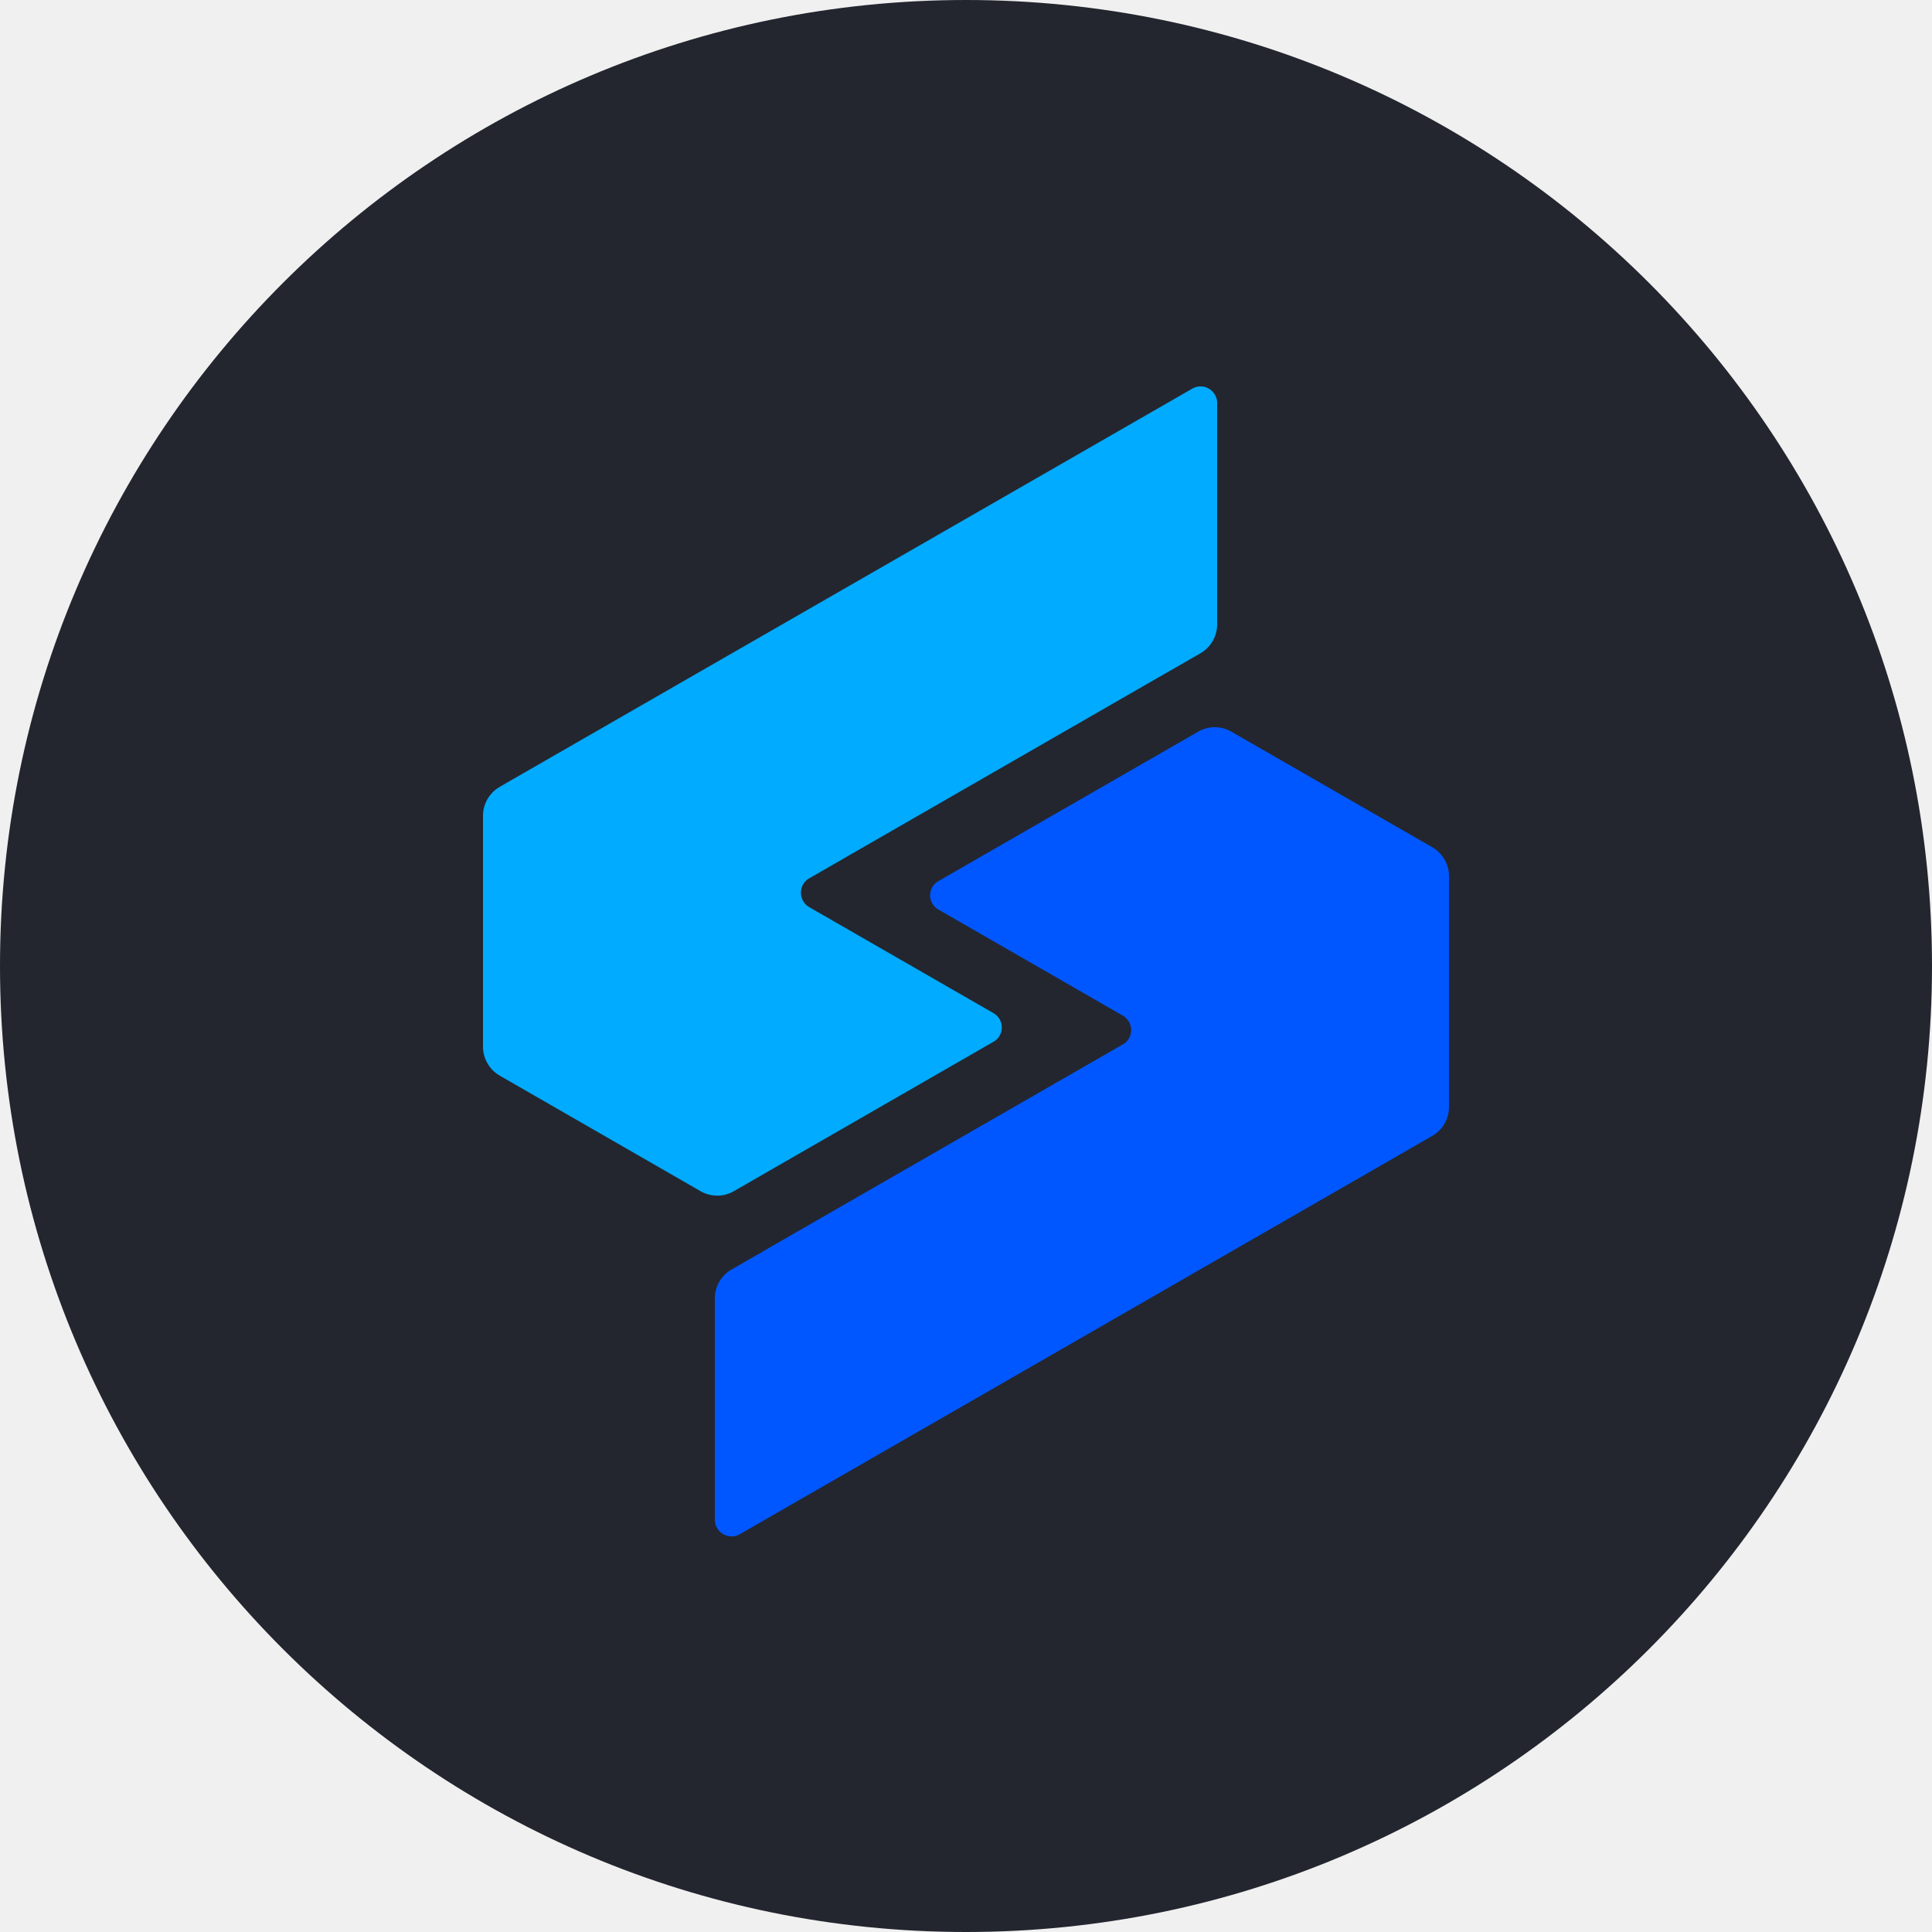
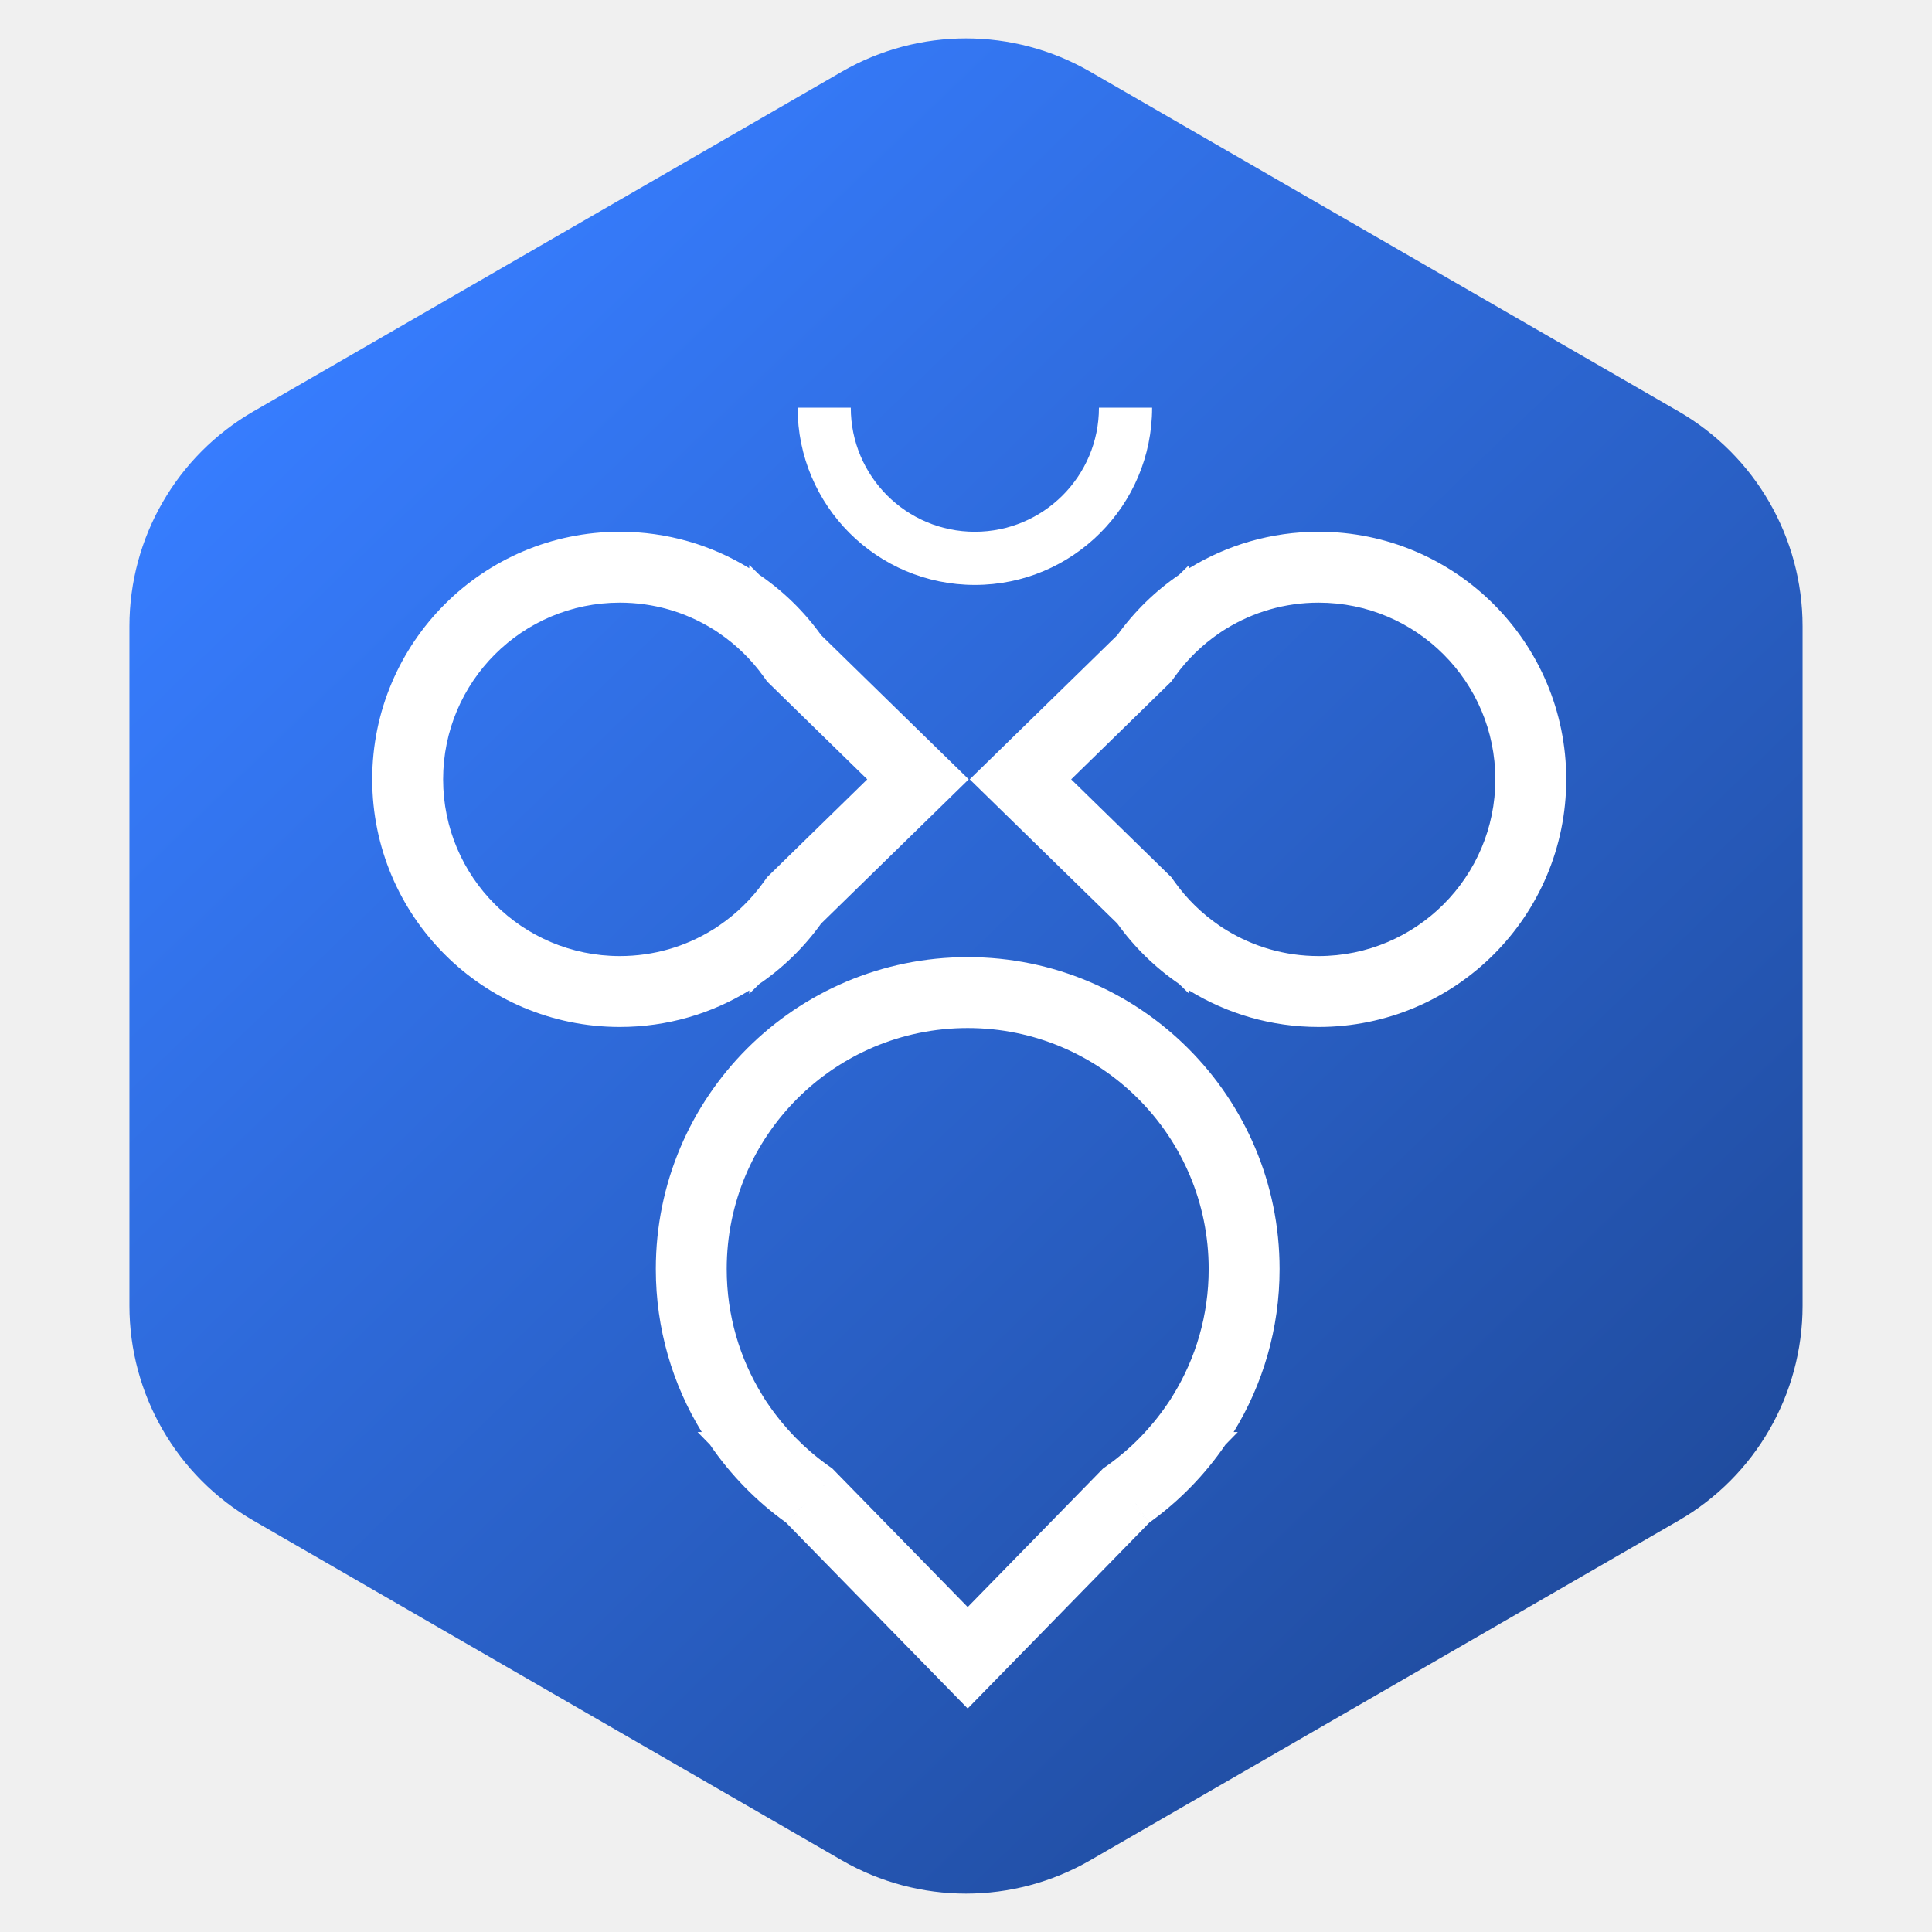
- <svg xmlns="http://www.w3.org/2000/svg" width="40" height="40" viewBox="0 0 40 40" fill="none">
-   <rect width="40" height="40" rx="20" fill="#23262F" />
-   <g clip-path="url(#clip0_313_44)">
-     <path d="M25.2 8.344V12.927C25.2 13.046 25.169 13.163 25.111 13.266C25.052 13.37 24.968 13.456 24.866 13.518L24.838 13.535L23.765 14.151L17.53 17.738L16.773 18.174C16.773 18.174 16.771 18.174 16.771 18.176C16.758 18.181 16.746 18.188 16.735 18.196C16.688 18.227 16.649 18.27 16.622 18.32C16.596 18.37 16.582 18.426 16.582 18.483C16.582 18.539 16.596 18.595 16.622 18.645C16.649 18.695 16.688 18.738 16.735 18.77C16.744 18.776 16.753 18.782 16.763 18.787L17.621 19.28L20.539 20.959C20.54 20.959 20.541 20.959 20.541 20.96L20.593 20.99C20.639 21.021 20.676 21.064 20.702 21.113C20.728 21.162 20.741 21.217 20.741 21.273C20.741 21.328 20.728 21.383 20.702 21.432C20.676 21.481 20.639 21.523 20.593 21.555L20.542 21.584L15.208 24.654L15.178 24.671C15.077 24.726 14.964 24.755 14.849 24.755C14.745 24.754 14.642 24.731 14.549 24.686L14.519 24.671L14.474 24.645L11.386 22.868L10.362 22.279C10.352 22.274 10.343 22.268 10.334 22.262C10.234 22.203 10.152 22.118 10.094 22.017C10.032 21.913 10 21.794 10 21.672V16.889C10 16.772 10.03 16.657 10.087 16.554C10.144 16.452 10.226 16.366 10.325 16.304C10.328 16.302 10.331 16.3 10.334 16.298C10.345 16.291 10.356 16.284 10.368 16.279C10.37 16.278 10.372 16.277 10.373 16.275L11.385 15.693L14.8 13.729L18.916 11.363L24.661 8.06C24.67 8.053 24.68 8.048 24.689 8.043C24.74 8.015 24.797 8 24.854 8C24.946 8 25.034 8.036 25.099 8.101C25.164 8.166 25.2 8.253 25.201 8.345L25.2 8.344Z" fill="#01ABFF" />
-     <path d="M30 18.137V22.919C30 23.038 29.97 23.155 29.911 23.258C29.853 23.362 29.768 23.448 29.667 23.509C29.657 23.516 29.647 23.521 29.638 23.526L28.615 24.115L27.32 24.86L25.2 26.079L21.085 28.447L15.341 31.75C15.332 31.756 15.322 31.762 15.312 31.767C15.261 31.795 15.204 31.809 15.146 31.809C15.055 31.809 14.967 31.773 14.902 31.708C14.837 31.643 14.8 31.555 14.8 31.464V26.88C14.8 26.762 14.831 26.645 14.889 26.542C14.948 26.438 15.032 26.352 15.133 26.291C15.147 26.282 15.162 26.274 15.176 26.267L16.235 25.656L22.47 22.07L23.218 21.64C23.218 21.64 23.219 21.64 23.219 21.64L23.267 21.613C23.269 21.612 23.271 21.611 23.272 21.61C23.318 21.578 23.355 21.536 23.381 21.486C23.407 21.437 23.42 21.382 23.42 21.327C23.42 21.27 23.406 21.214 23.379 21.164C23.352 21.114 23.314 21.072 23.267 21.04C23.256 21.032 23.245 21.026 23.233 21.02L22.38 20.529L19.46 18.849C19.46 18.849 19.459 18.849 19.459 18.849L19.403 18.816H19.402C19.357 18.785 19.321 18.743 19.296 18.694C19.27 18.646 19.257 18.592 19.257 18.537C19.257 18.483 19.27 18.429 19.295 18.38C19.32 18.331 19.356 18.289 19.401 18.258C19.401 18.258 19.401 18.258 19.402 18.258L19.46 18.224C19.463 18.222 19.466 18.22 19.469 18.219L24.787 15.16L24.828 15.136C24.927 15.084 25.037 15.056 25.149 15.056C25.261 15.056 25.371 15.083 25.47 15.134L25.516 15.161L28.614 16.943L29.638 17.532C29.648 17.537 29.657 17.542 29.666 17.548C29.766 17.608 29.848 17.693 29.906 17.793C29.968 17.898 30 18.017 30 18.138L30 18.137Z" fill="#0057FF" />
-   </g>
+ <svg xmlns="http://www.w3.org/2000/svg" width="109" height="109" viewBox="0 0 109 109" fill="none">
+   <path d="M47.5 4.041C51.832 1.541 57.168 1.541 61.5 4.041L94.698 23.209C99.03 25.709 101.698 30.331 101.698 35.333V73.667C101.698 78.669 99.03 83.291 94.698 85.791L61.5 104.959C57.168 107.459 51.832 107.459 47.5 104.959L14.302 85.791C9.97 83.291 7.302 78.669 7.302 73.667V35.333C7.302 30.331 9.97 25.709 14.302 23.209L47.5 4.041Z" fill="url(#paint0_linear_412_46)" />
+   <mask id="path-2-inside-1_412_46" fill="white">
+     <path fill-rule="evenodd" clip-rule="evenodd" d="M69.6 80.794C71.244 78.118 72.192 74.968 72.192 71.596C72.192 61.878 64.314 54 54.596 54C44.878 54 37 61.878 37 71.596C37 74.968 37.948 78.118 39.593 80.794H39.357L40.056 81.509C41.219 83.212 42.673 84.7 44.347 85.901L54.596 96.391L64.845 85.901C66.519 84.7 67.973 83.212 69.136 81.509L69.835 80.794H69.6Z" />
+   </mask>
+   <path d="M69.6 80.794L66.192 78.7L62.448 84.794H69.6V80.794ZM39.593 80.794V84.794H46.745L43.001 78.7L39.593 80.794ZM39.357 80.794V76.794H29.857L36.496 83.59L39.357 80.794ZM40.056 81.509L43.359 79.253L43.161 78.964L42.917 78.713L40.056 81.509ZM44.347 85.901L47.208 83.106L46.964 82.855L46.679 82.651L44.347 85.901ZM54.596 96.391L51.735 99.186L54.596 102.114L57.457 99.186L54.596 96.391ZM64.845 85.901L62.513 82.651L62.229 82.855L61.984 83.106L64.845 85.901ZM69.136 81.509L66.275 78.714L66.031 78.964L65.834 79.253L69.136 81.509ZM69.835 80.794L72.696 83.59L79.335 76.794H69.835V80.794ZM68.192 71.596C68.192 74.208 67.46 76.636 66.192 78.7L73.008 82.888C75.028 79.6 76.192 75.728 76.192 71.596H68.192ZM54.596 58C62.105 58 68.192 64.087 68.192 71.596H76.192C76.192 59.669 66.523 50 54.596 50V58ZM41 71.596C41 64.087 47.087 58 54.596 58V50C42.669 50 33 59.669 33 71.596H41ZM43.001 78.7C41.732 76.636 41 74.208 41 71.596H33C33 75.728 34.164 79.6 36.184 82.888L43.001 78.7ZM39.593 76.794H39.357V84.794H39.593V76.794ZM36.496 83.59L37.195 84.304L42.917 78.713L42.218 77.999L36.496 83.59ZM46.679 82.651C45.384 81.722 44.258 80.57 43.359 79.253L36.753 83.765C38.179 85.853 39.962 87.677 42.015 89.151L46.679 82.651ZM41.486 88.697L51.735 99.186L57.457 93.595L47.208 83.106L41.486 88.697ZM57.457 99.186L67.706 88.697L61.984 83.106L51.735 93.595L57.457 99.186ZM65.834 79.253C64.934 80.57 63.808 81.722 62.513 82.651L67.178 89.151C69.23 87.677 71.013 85.853 72.439 83.765L65.834 79.253ZM71.998 84.304L72.696 83.59L66.974 77.999L66.275 78.714L71.998 84.304ZM69.835 76.794H69.6V84.794H69.835V76.794Z" fill="white" mask="url(#path-2-inside-1_412_46)" />
+   <mask id="path-4-inside-2_412_46" fill="white">
+     <path fill-rule="evenodd" clip-rule="evenodd" d="M67.092 32.058C69.217 30.753 71.718 30 74.394 30C82.109 30 88.364 36.254 88.364 43.969C88.364 51.685 82.109 57.939 74.394 57.939C71.718 57.939 69.217 57.186 67.092 55.881V56.068L66.524 55.513C65.173 54.59 63.991 53.435 63.038 52.106L54.71 43.969L63.038 35.833C63.991 34.504 65.173 33.349 66.524 32.426L67.092 31.872V32.058Z" />
+   </mask>
+   <path d="M67.092 32.058L69.186 35.466L63.092 39.21V32.058H67.092ZM67.092 55.881H63.092V48.729L69.186 52.473L67.092 55.881ZM67.092 56.068H71.092V65.568L64.296 58.929L67.092 56.068ZM66.524 55.513L68.781 52.21L69.07 52.407L69.32 52.652L66.524 55.513ZM63.038 52.106L65.833 49.245L66.083 49.49L66.287 49.774L63.038 52.106ZM54.71 43.969L51.914 46.831L48.986 43.969L51.914 41.108L54.71 43.969ZM63.038 35.833L66.287 38.165L66.083 38.45L65.833 38.694L63.038 35.833ZM66.524 32.426L69.32 35.287L69.07 35.532L68.781 35.729L66.524 32.426ZM67.092 31.872L64.296 29.011L71.092 22.371V31.872H67.092ZM74.394 34C72.478 34 70.699 34.537 69.186 35.466L64.998 28.65C67.735 26.969 70.957 26 74.394 26V34ZM84.364 43.969C84.364 38.464 79.9 34 74.394 34V26C84.318 26 92.364 34.045 92.364 43.969H84.364ZM74.394 53.939C79.9 53.939 84.364 49.476 84.364 43.969H92.364C92.364 53.894 84.318 61.939 74.394 61.939V53.939ZM69.186 52.473C70.699 53.402 72.478 53.939 74.394 53.939V61.939C70.957 61.939 67.735 60.97 64.998 59.289L69.186 52.473ZM71.092 55.881V56.068H63.092V55.881H71.092ZM64.296 58.929L63.729 58.374L69.32 52.652L69.887 53.206L64.296 58.929ZM66.287 49.774C66.969 50.724 67.814 51.55 68.781 52.21L64.268 58.816C62.531 57.629 61.014 56.146 59.788 54.439L66.287 49.774ZM60.242 54.967L51.914 46.831L57.505 41.108L65.833 49.245L60.242 54.967ZM51.914 41.108L60.242 32.972L65.833 38.694L57.505 46.831L51.914 41.108ZM68.781 35.729C67.814 36.389 66.969 37.215 66.287 38.165L59.788 33.501C61.014 31.793 62.531 30.31 64.268 29.123L68.781 35.729ZM63.729 29.565L64.296 29.011L69.887 34.733L69.32 35.287L63.729 29.565ZM71.092 31.872V32.058H63.092V31.872H71.092Z" fill="white" mask="url(#path-4-inside-2_412_46)" />
+   <mask id="path-6-inside-3_412_46" fill="white">
+     <path fill-rule="evenodd" clip-rule="evenodd" d="M42.272 55.881C40.147 57.186 37.646 57.939 34.969 57.939C27.254 57.939 21 51.685 21 43.969C21 36.254 27.254 30 34.969 30C37.646 30 40.147 30.753 42.272 32.058V31.872L42.839 32.426C44.191 33.349 45.372 34.504 46.326 35.833L54.654 43.969L46.326 52.106C45.372 53.435 44.191 54.59 42.839 55.513L42.272 56.068V55.881Z" />
+   </mask>
+   <path d="M42.272 55.881L40.178 52.473L46.272 48.729V55.881H42.272ZM42.272 32.058H46.272V39.21L40.178 35.466L42.272 32.058ZM42.272 31.872H38.272V22.371L45.067 29.011L42.272 31.872ZM42.839 32.426L40.583 35.729L40.294 35.532L40.044 35.287L42.839 32.426ZM46.326 35.833L43.531 38.694L43.281 38.45L43.077 38.165L46.326 35.833ZM54.654 43.969L57.449 41.108L60.378 43.969L57.449 46.831L54.654 43.969ZM46.326 52.106L43.077 49.774L43.281 49.49L43.531 49.245L46.326 52.106ZM42.839 55.513L40.044 52.652L40.294 52.407L40.583 52.21L42.839 55.513ZM42.272 56.068L45.067 58.929L38.272 65.568V56.068H42.272ZM34.969 53.939C36.886 53.939 38.665 53.402 40.178 52.473L44.366 59.289C41.629 60.97 38.406 61.939 34.969 61.939V53.939ZM25 43.969C25 49.476 29.463 53.939 34.969 53.939V61.939C25.045 61.939 17 53.894 17 43.969H25ZM34.969 34C29.463 34 25 38.464 25 43.969H17C17 34.045 25.045 26 34.969 26V34ZM40.178 35.466C38.665 34.537 36.886 34 34.969 34V26C38.406 26 41.629 26.969 44.366 28.65L40.178 35.466ZM38.272 32.058V31.872H46.272V32.058H38.272ZM45.067 29.011L45.635 29.565L40.044 35.287L39.476 34.733L45.067 29.011ZM43.077 38.165C42.395 37.215 41.549 36.389 40.583 35.729L45.095 29.123C46.833 30.31 48.35 31.793 49.576 33.501L43.077 38.165ZM49.122 32.972L57.449 41.108L51.858 46.831L43.531 38.694L49.122 32.972ZM57.449 46.831L49.121 54.967L43.531 49.245L51.858 41.108L57.449 46.831ZM40.583 52.21C41.549 51.55 42.395 50.724 43.077 49.774L49.576 54.439C48.35 56.146 46.833 57.629 45.095 58.816L40.583 52.21ZM45.635 58.374L45.067 58.929L39.476 53.206L40.044 52.652L45.635 58.374ZM38.272 56.068V55.881H46.272V56.068H38.272Z" fill="white" mask="url(#path-6-inside-3_412_46)" />
+   <path fill-rule="evenodd" clip-rule="evenodd" d="M45 23C45 28.523 49.477 33 55 33C60.523 33 65 28.523 65 23H62C62 26.866 58.866 30 55 30C51.134 30 48 26.866 48 23H45Z" fill="white" />
  <defs>
-     <clipPath id="clip0_313_44">
-       <rect width="20" height="23.81" fill="white" transform="translate(10 8)" />
-     </clipPath>
+     <linearGradient id="paint0_linear_412_46" x1="15.5" y1="20" x2="87.5" y2="94.5" gradientUnits="userSpaceOnUse">
+       <stop stop-color="#377DFF" />
+       <stop offset="0.995" stop-color="#204C9F" />
+     </linearGradient>
  </defs>
</svg>
